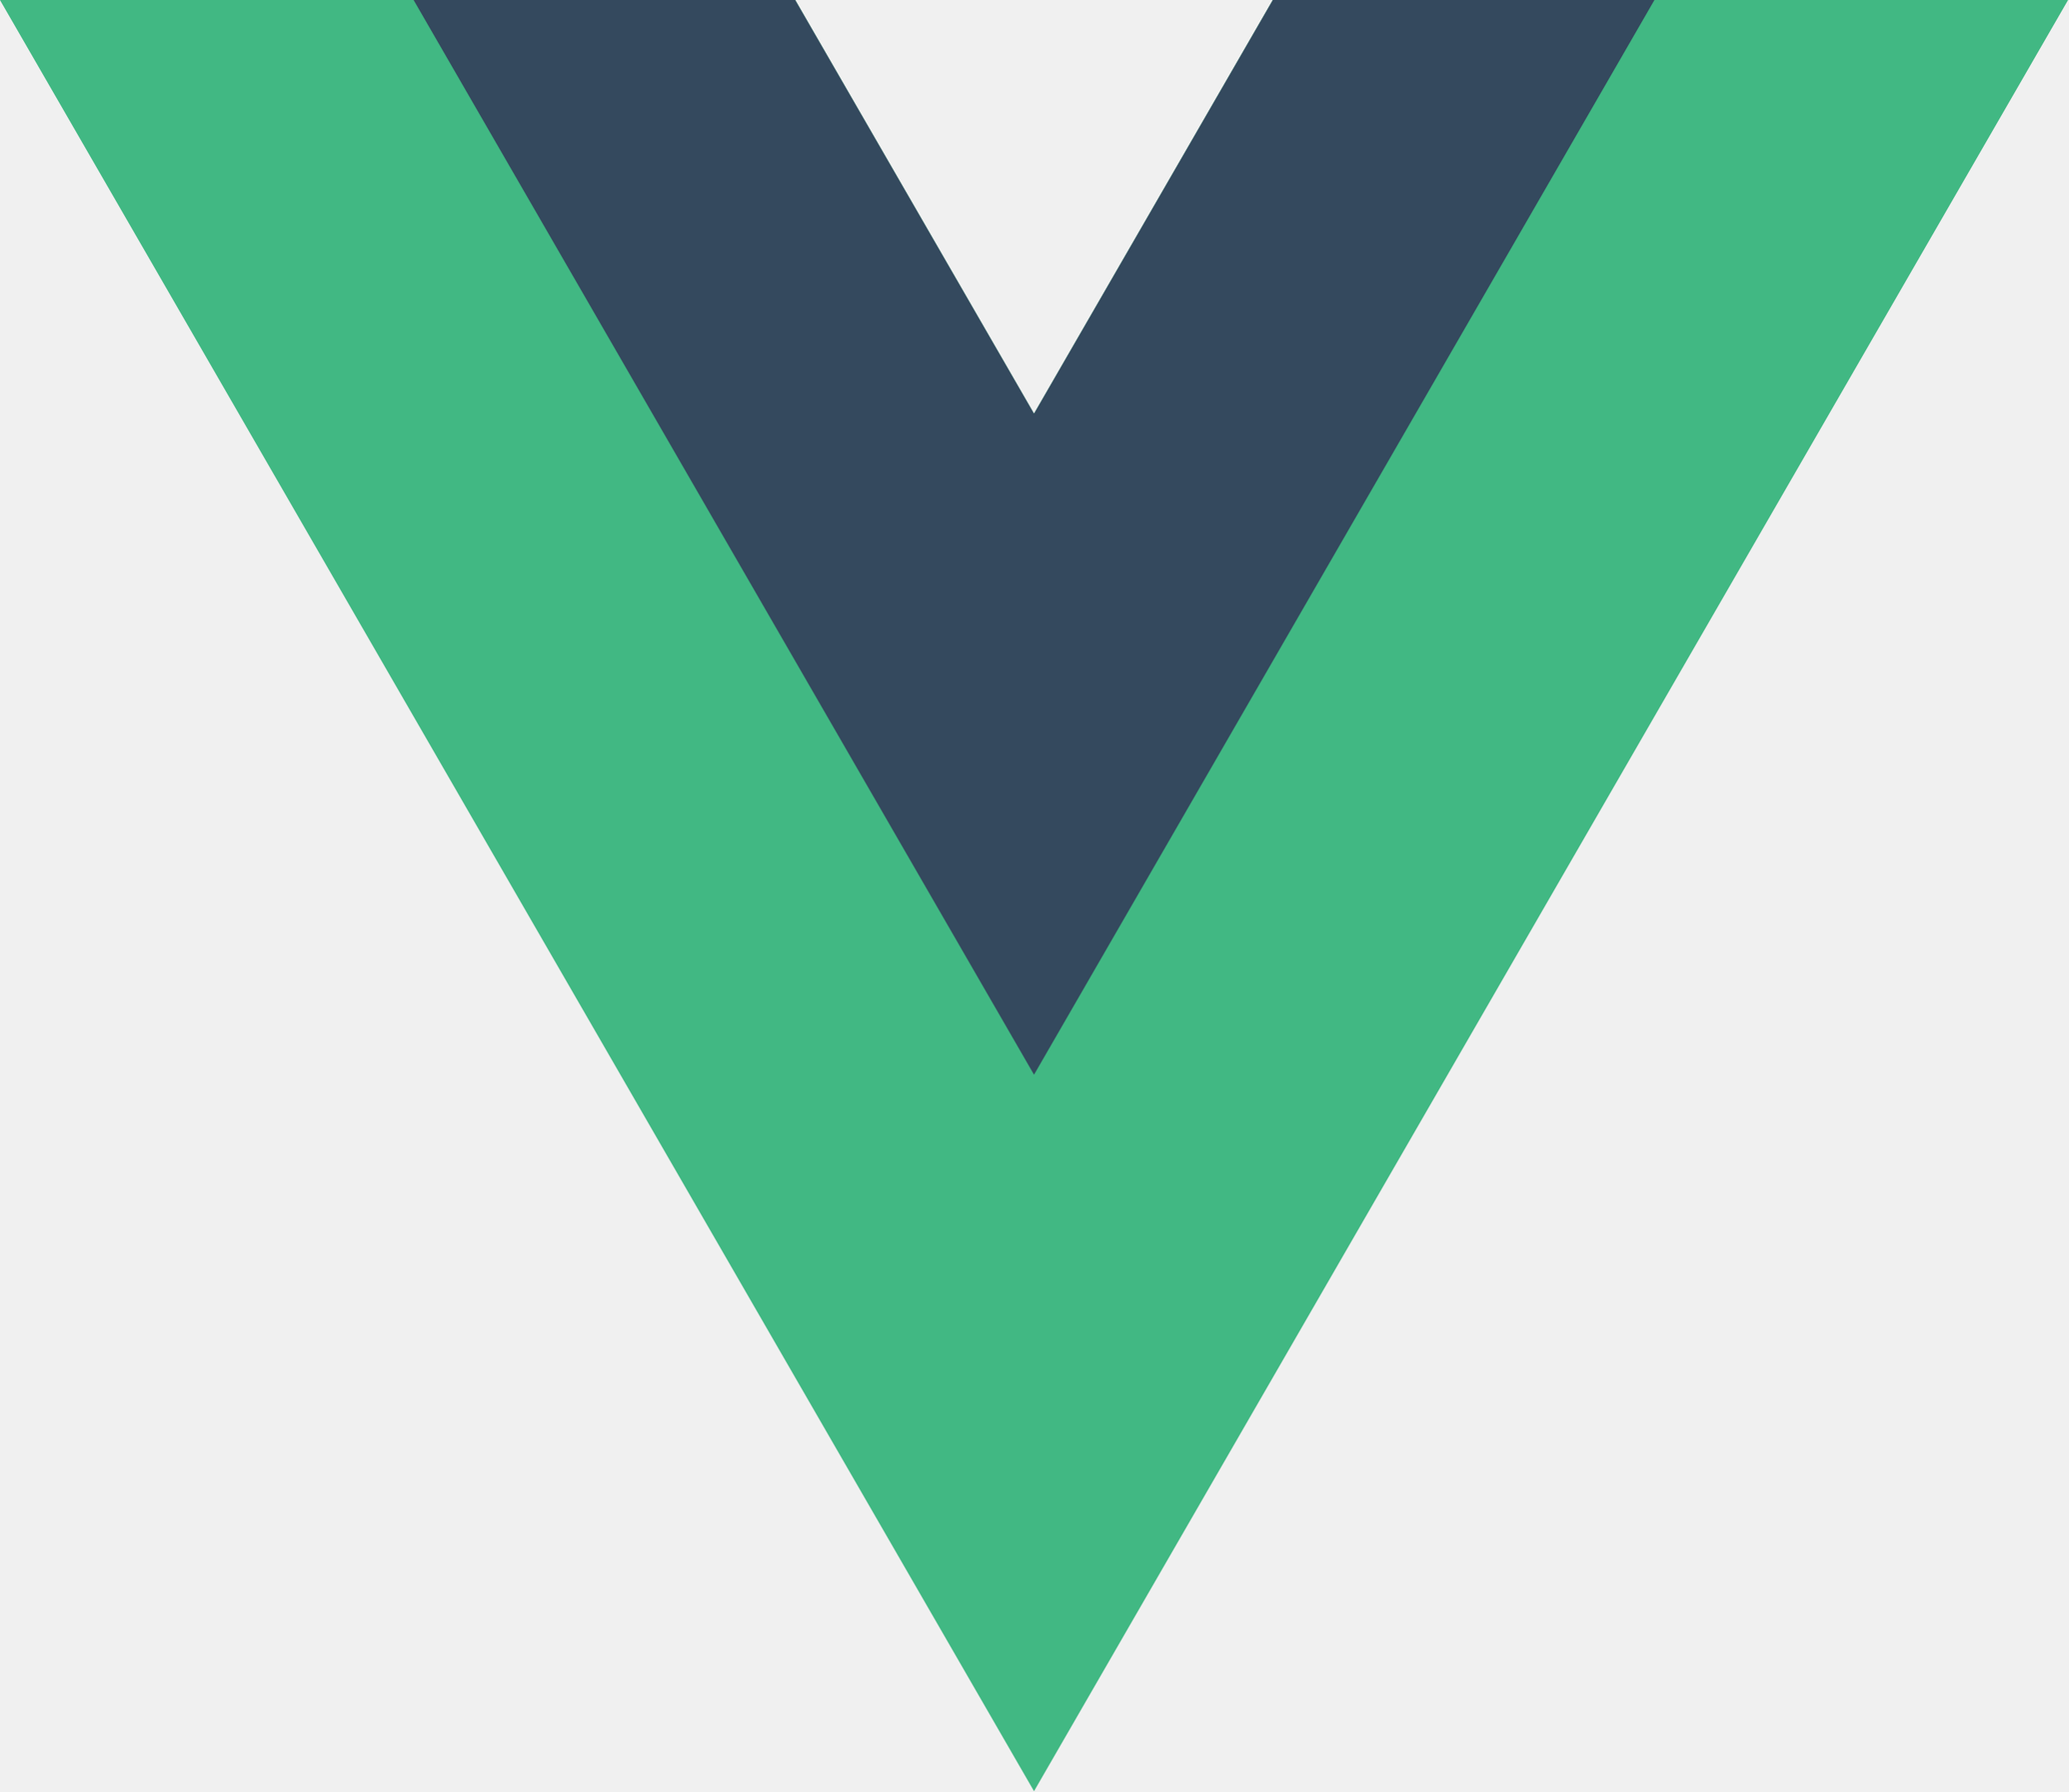
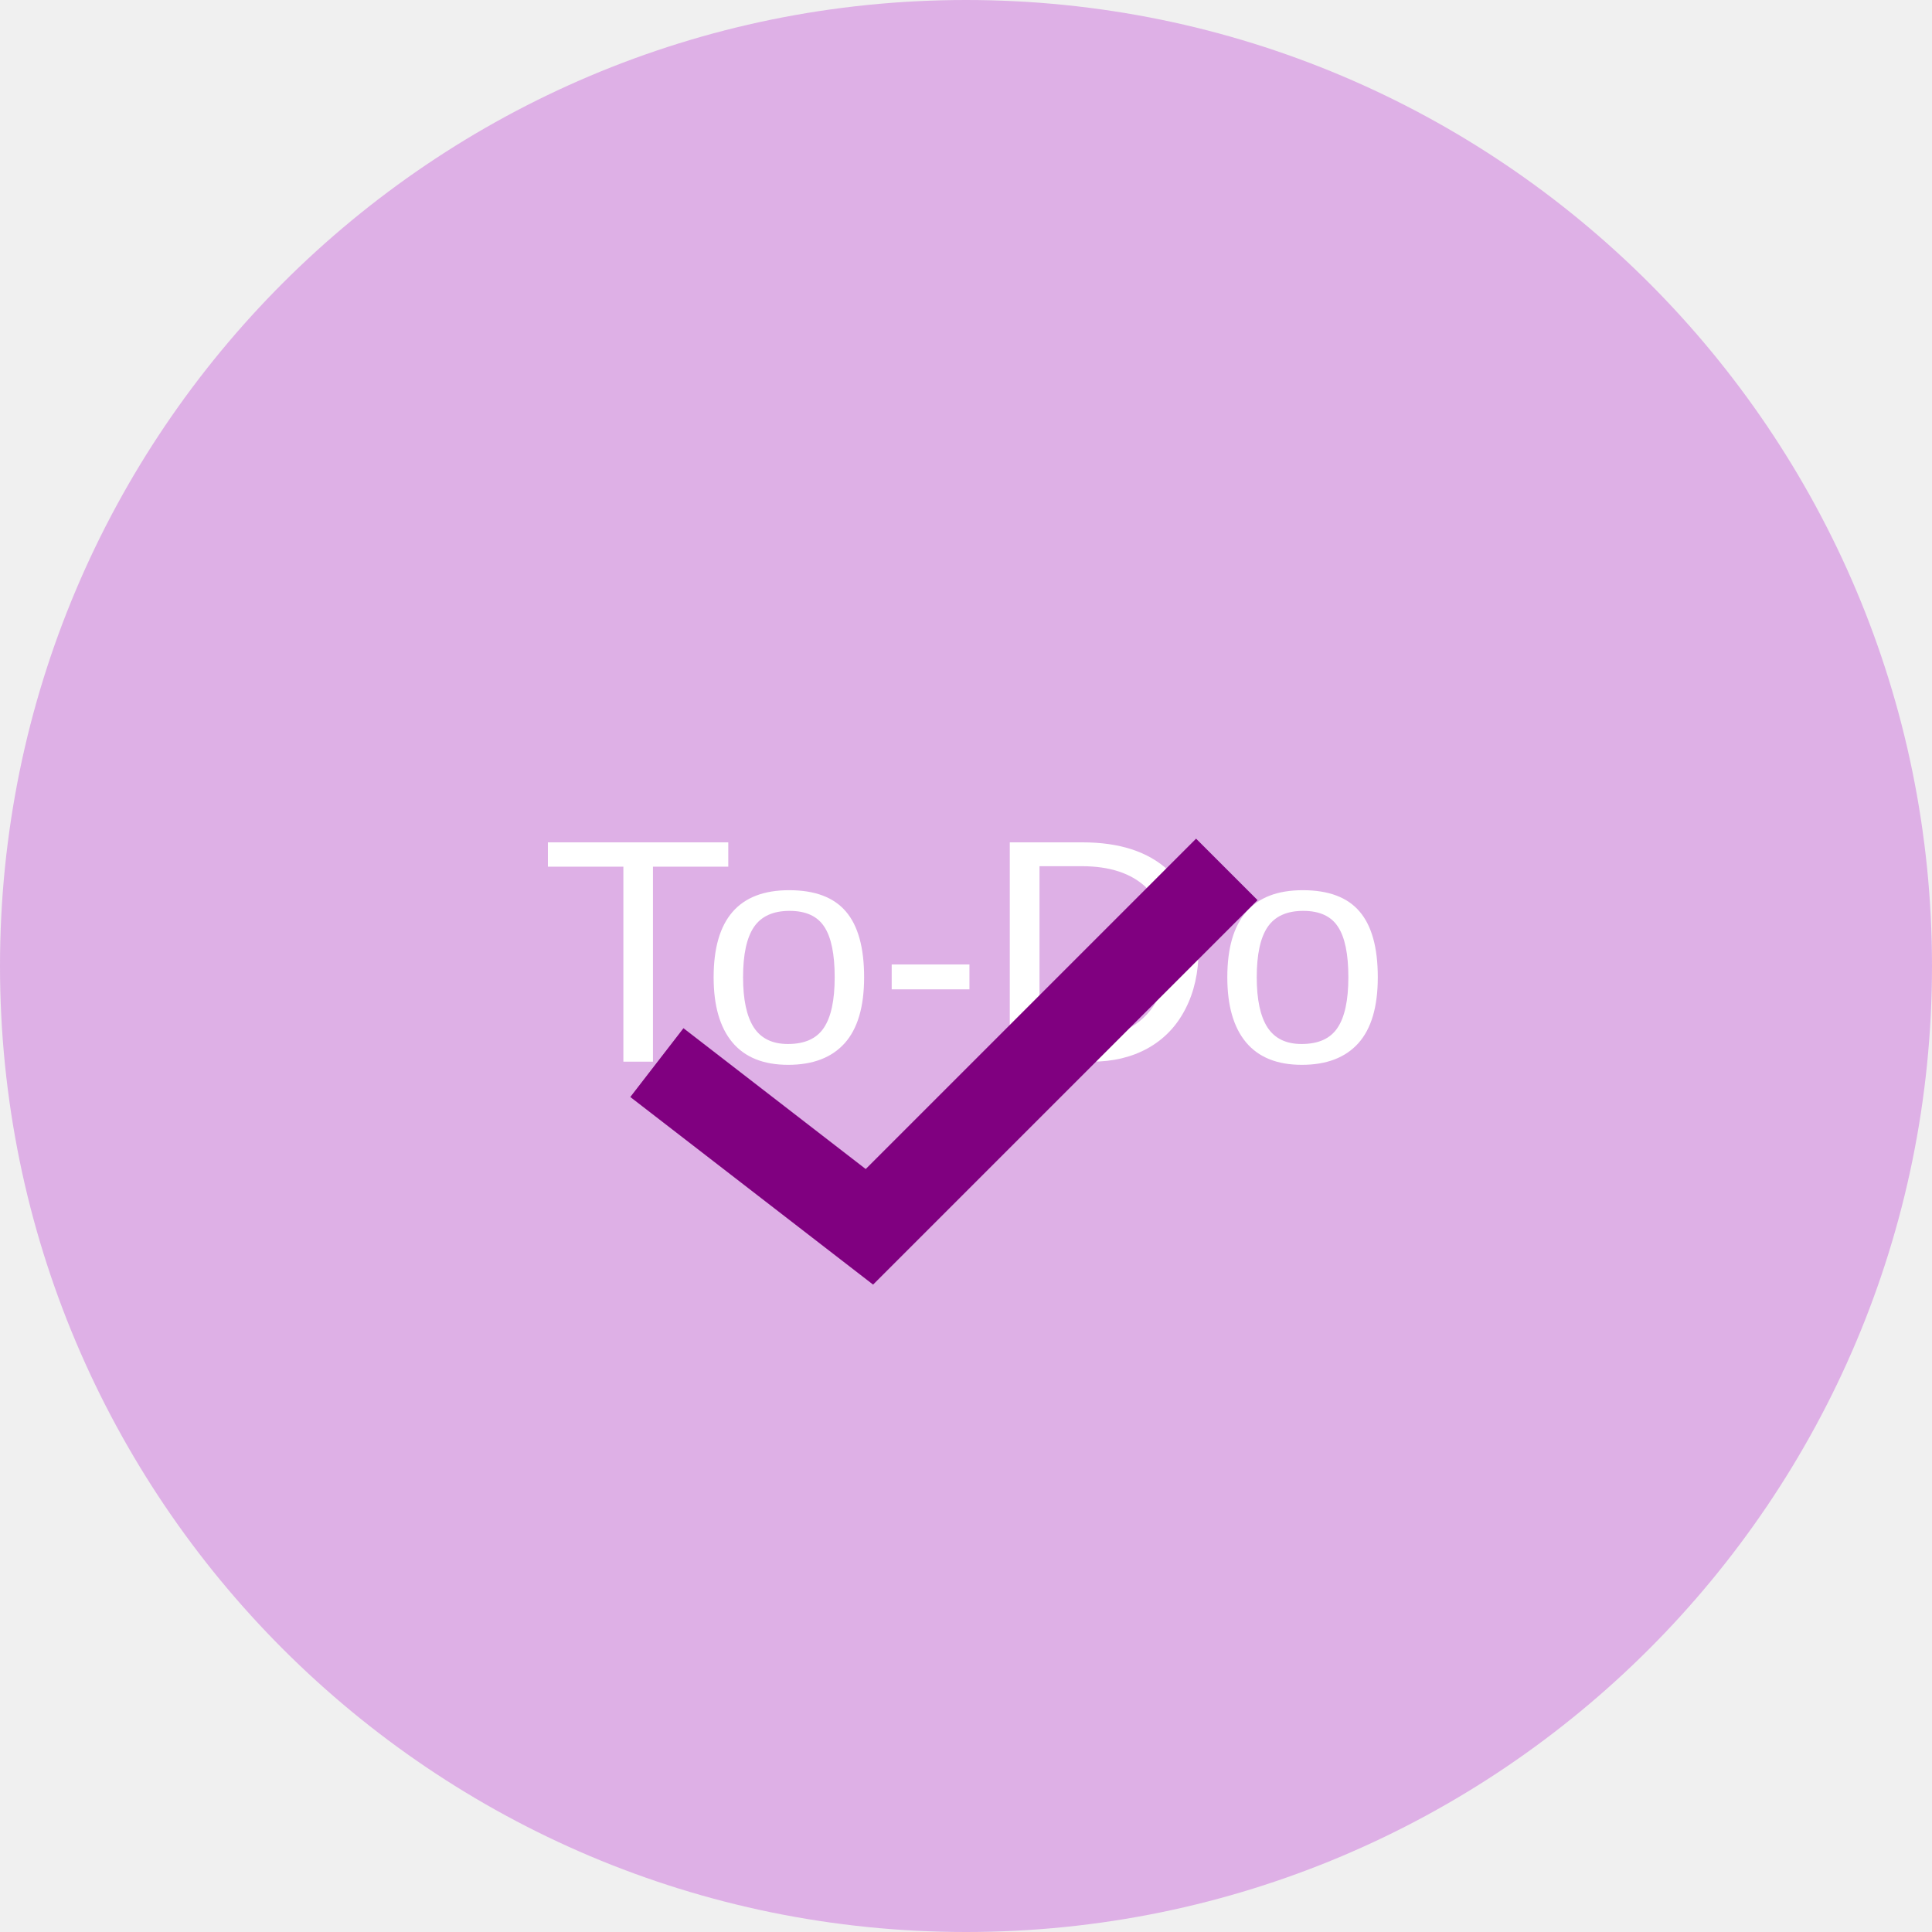
- <svg xmlns="http://www.w3.org/2000/svg" viewBox="0 0 261.76 226.69">
-   <path d="M161.096.001l-30.225 52.351L100.647.001H-.005l130.877 226.688L261.749.001z" fill="#41b883" />
-   <path d="M161.096.001l-30.225 52.351L100.647.001H52.346l78.526 136.01L209.398.001z" fill="#34495e" />
+ <svg xmlns="http://www.w3.org/2000/svg" width="200" height="200" viewBox="0 0 200 200">
+   <circle cx="100" cy="100" r="100" fill="#deb0e6" />
+   <text x="50%" y="50%" text-anchor="middle" fill="white" font-size="33" font-family="Arial" dy=".3em">To-Do</text>
+   <polyline points="68,110 90,127 127,90" fill="none" stroke="purple" stroke-width="9" />
</svg>
